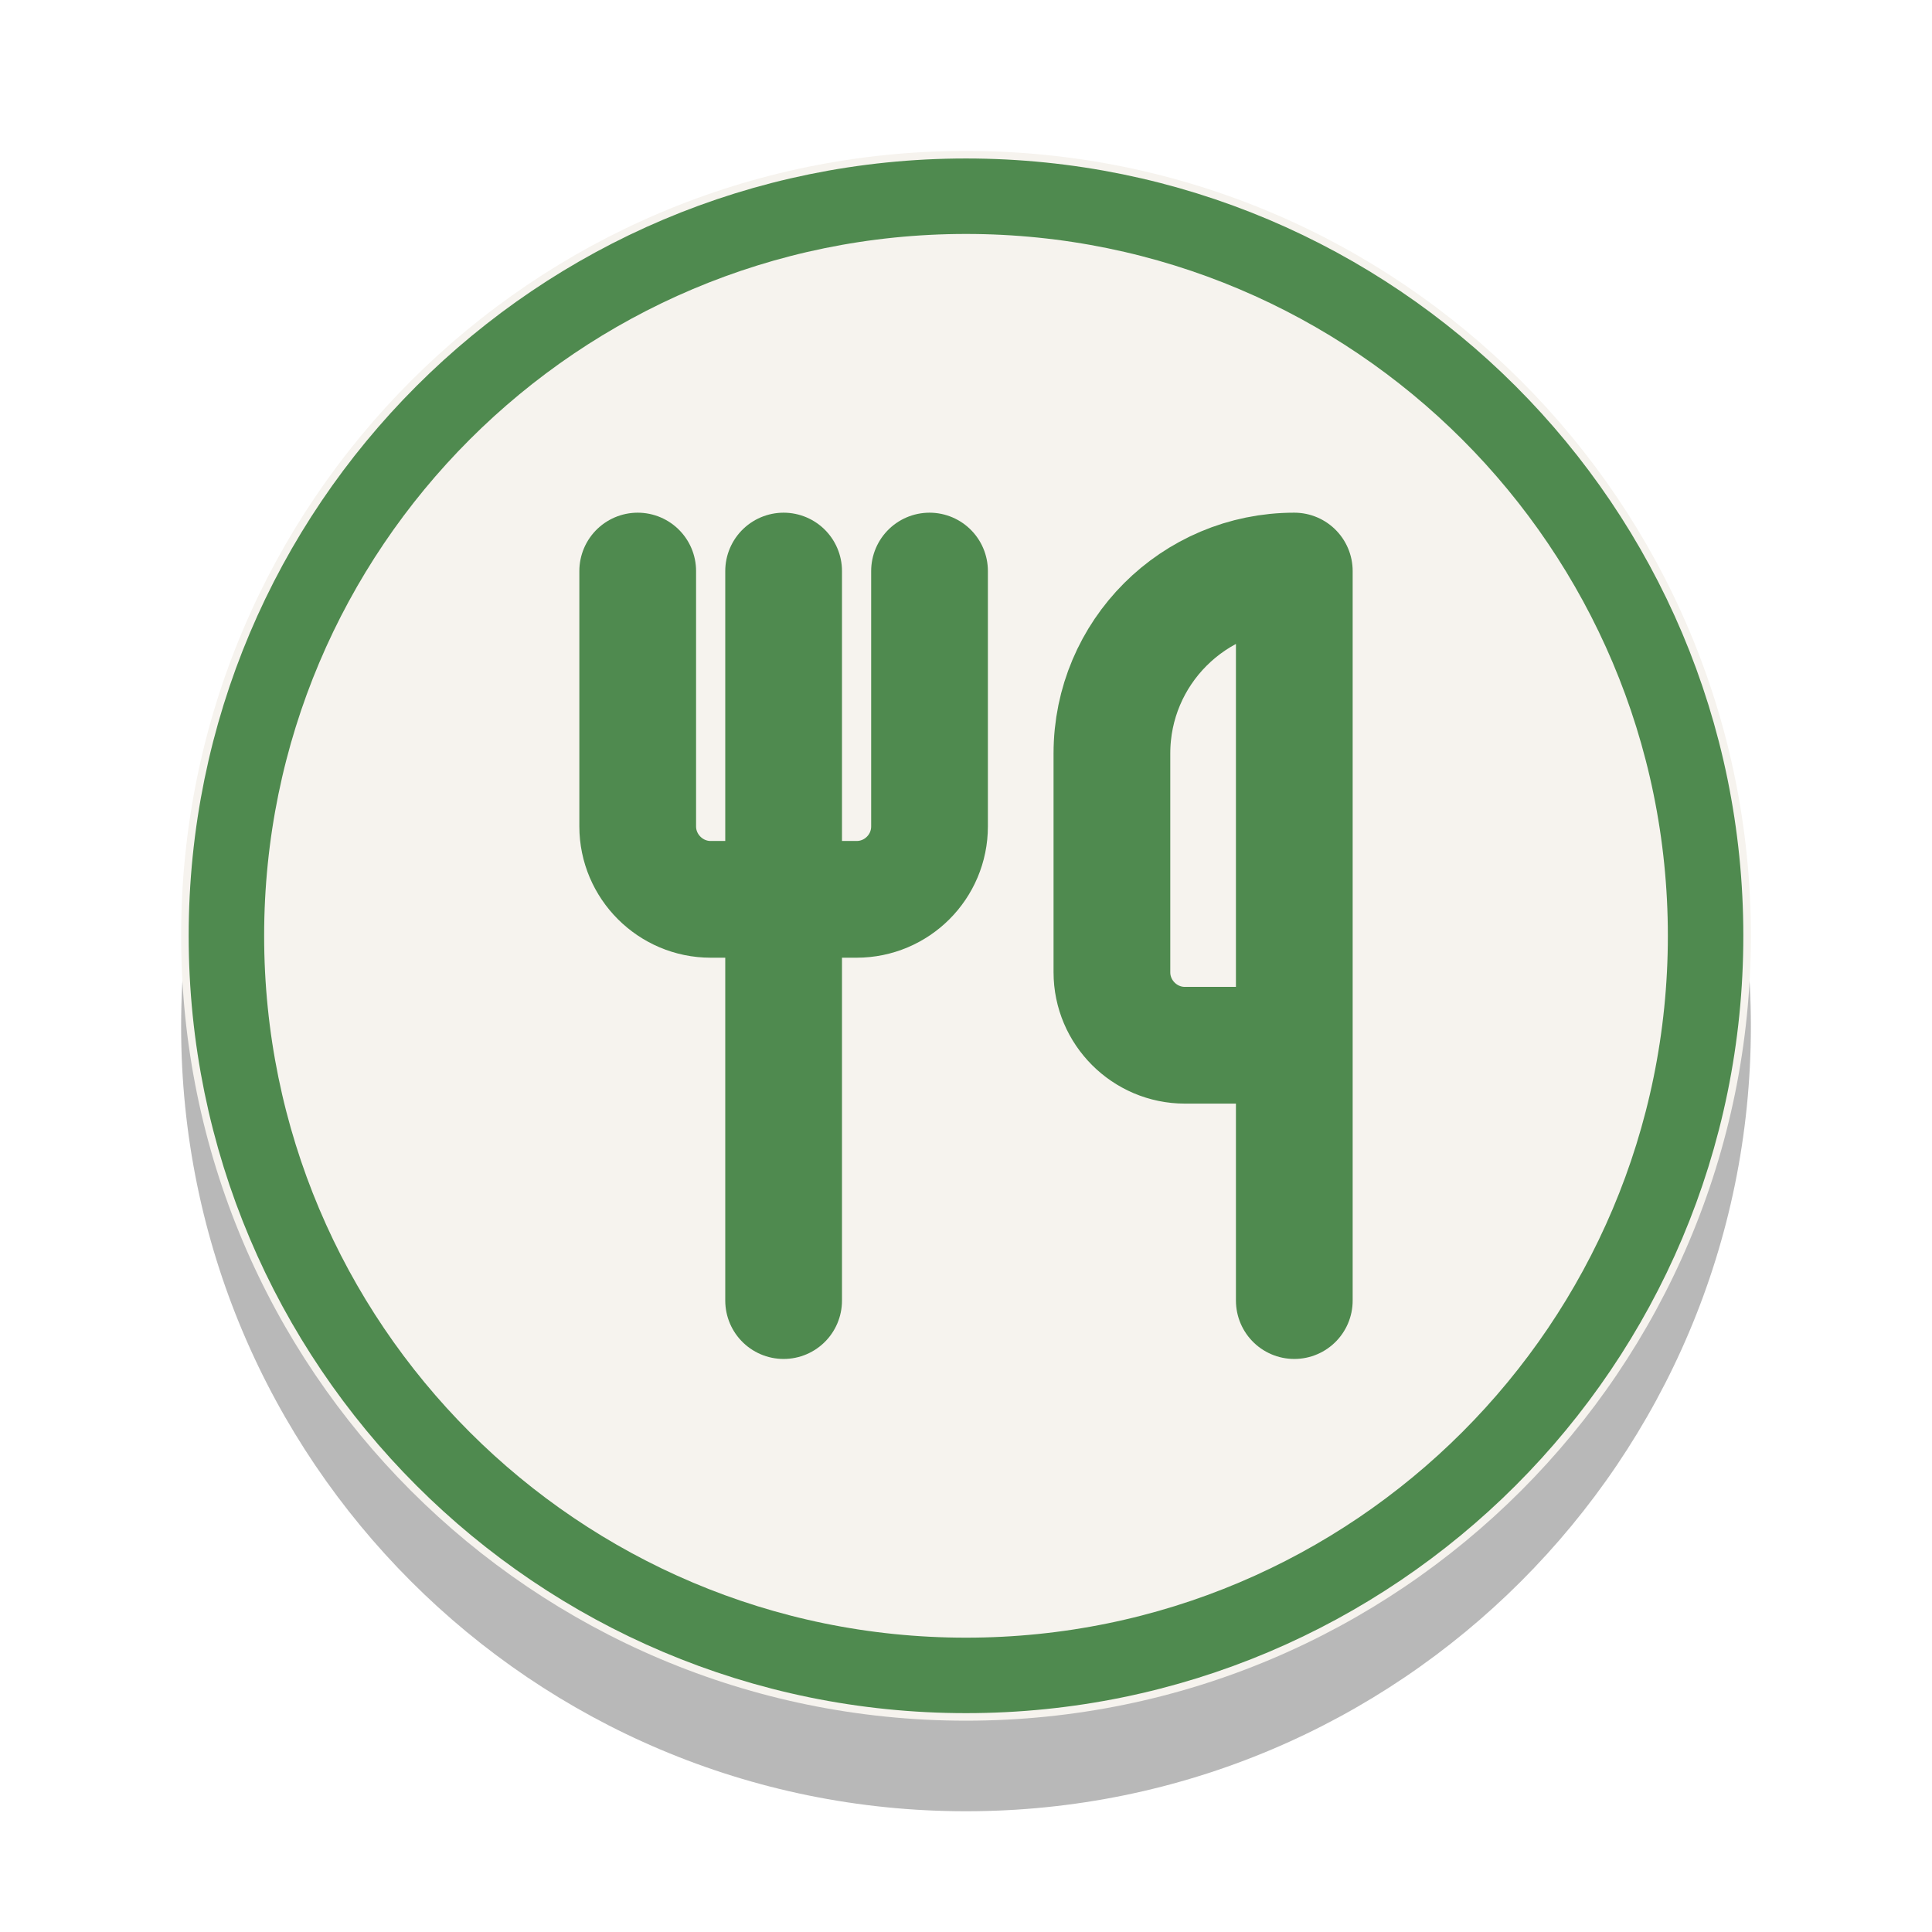
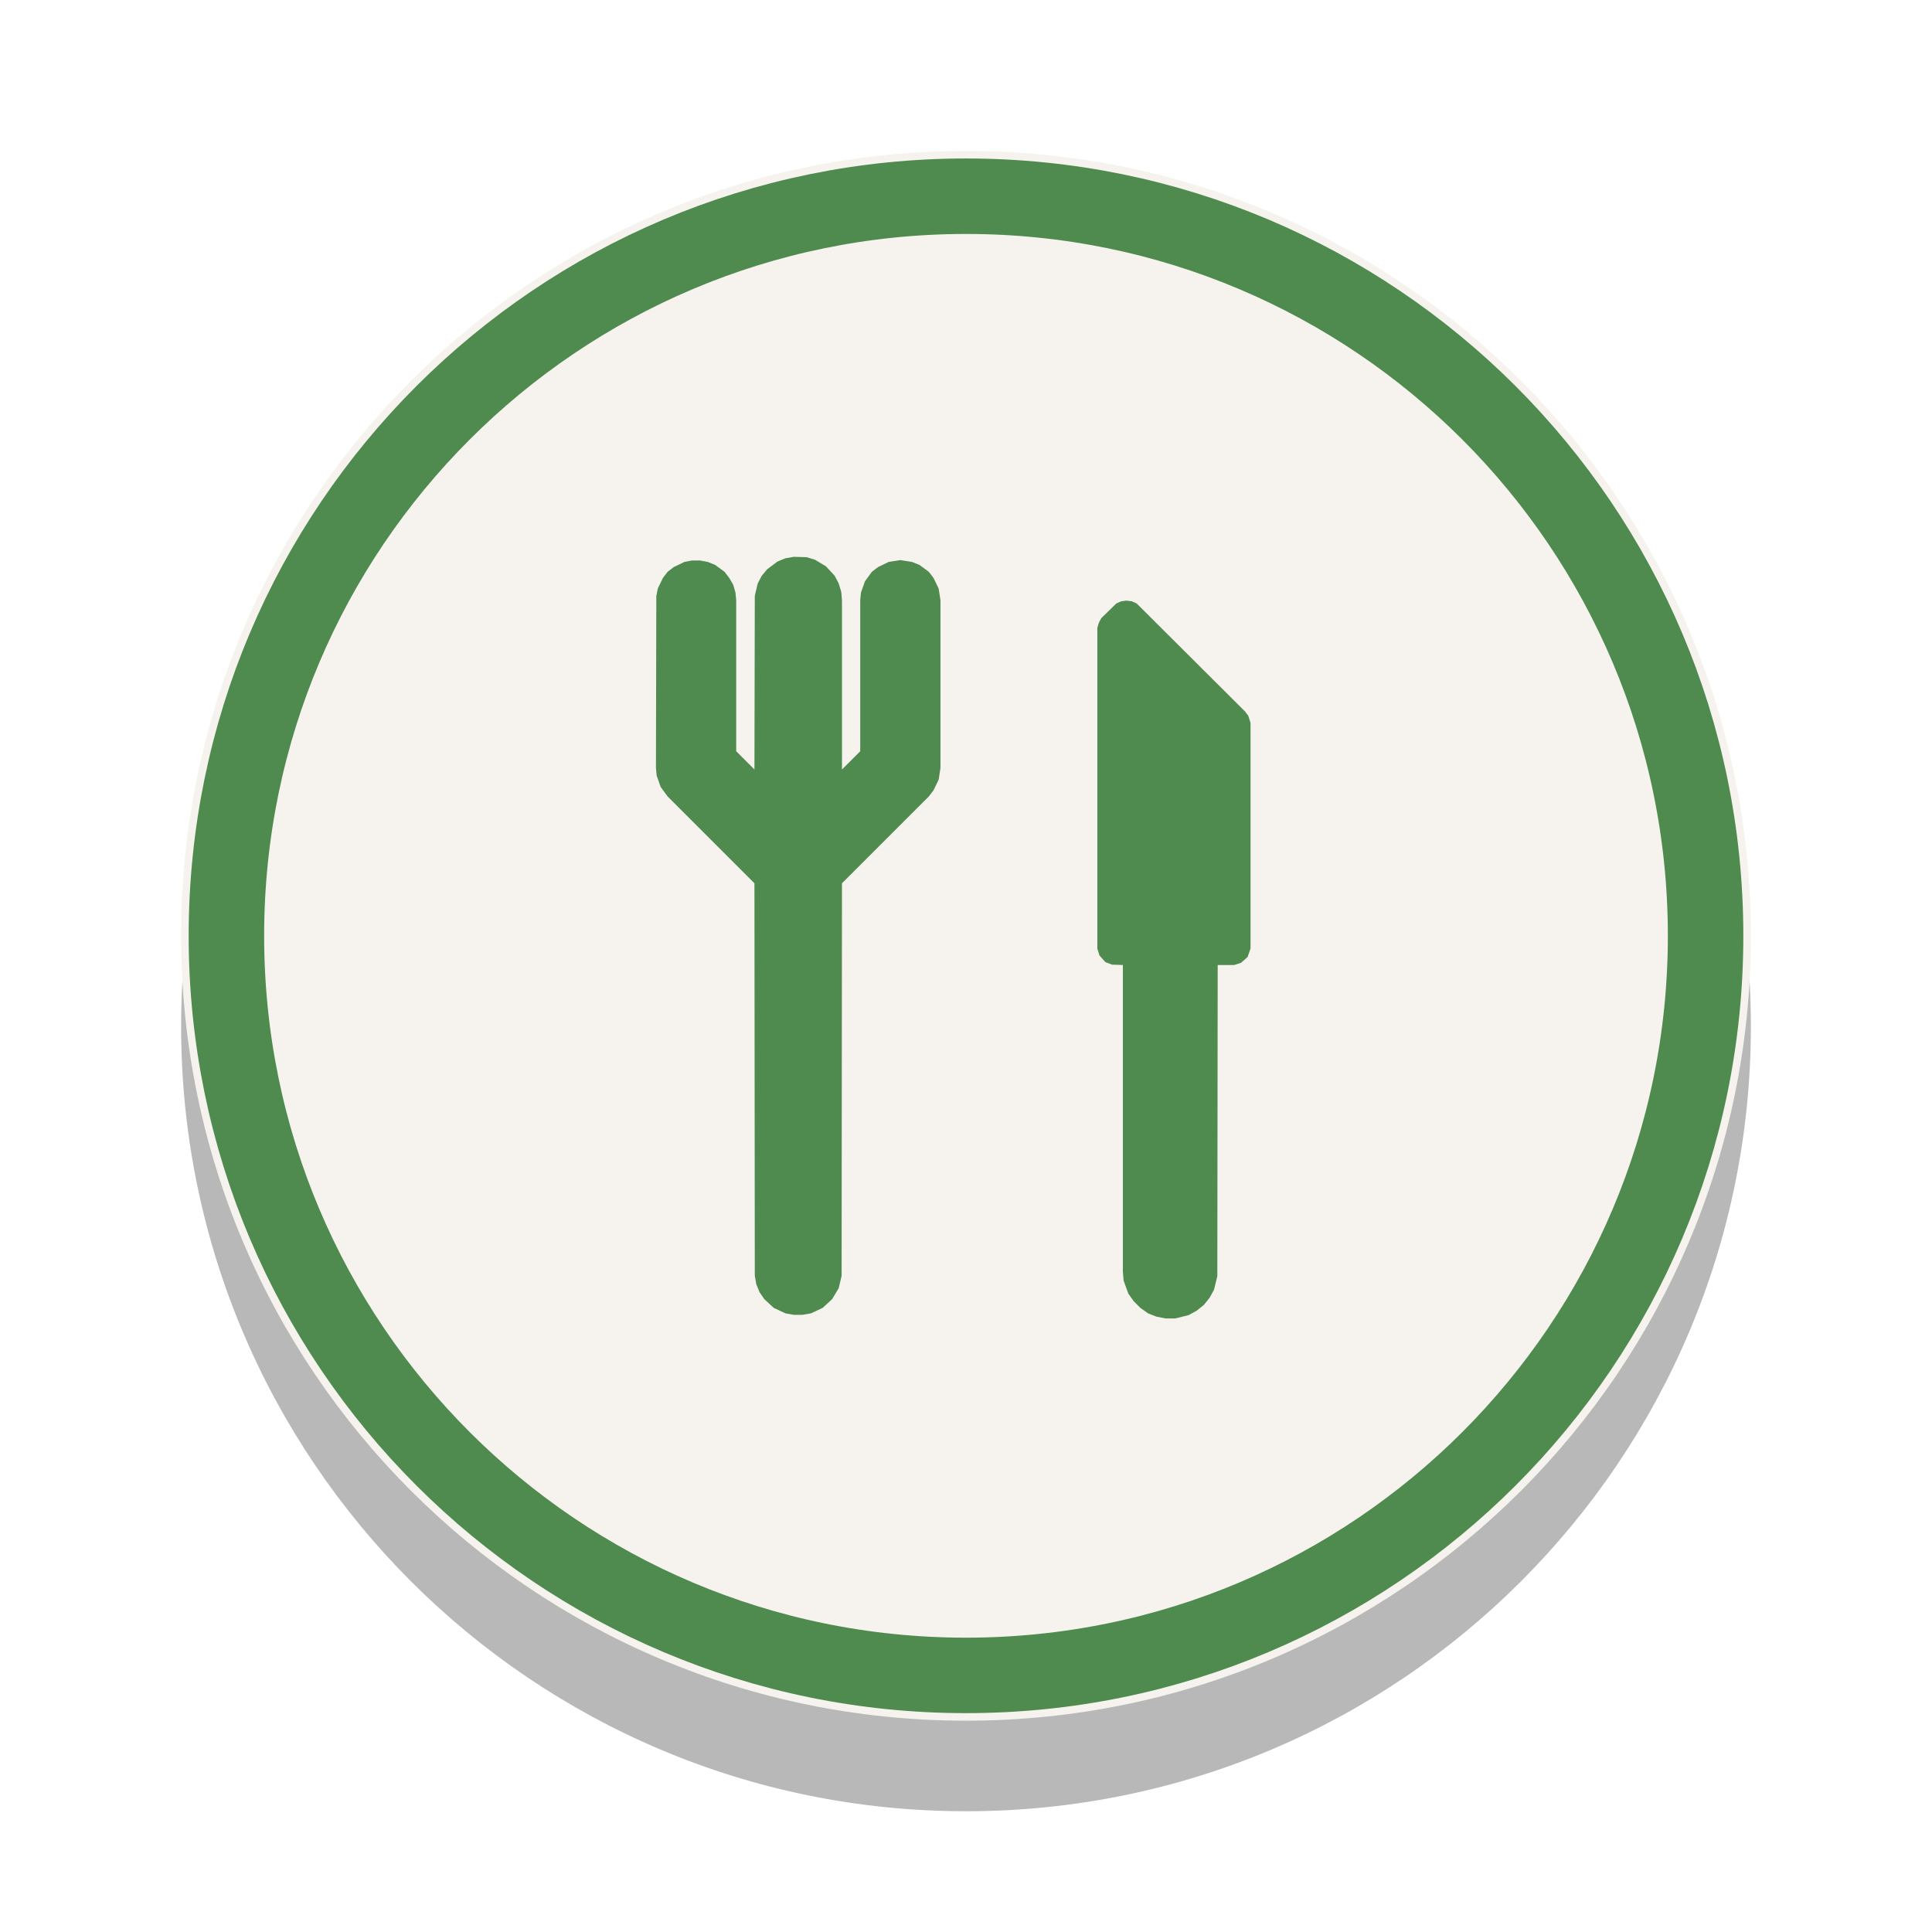
<svg xmlns="http://www.w3.org/2000/svg" viewBox="0 0 128 128" width="128" height="128">
  <circle cx="64" cy="68" r="52" fill="#000000" fill-opacity="0.28" />
  <circle cx="64" cy="62" r="52" fill="#f6f3ee" />
  <circle cx="64" cy="62" r="49" fill="none" stroke="#4f8a4f" stroke-width="5" />
-   <g transform="translate(35 33) scale(2.4167)" fill="none" stroke="#4f8a4f" stroke-width="3.2" stroke-linecap="round" stroke-linejoin="round">
-     <path d="M3 2v7c0 1.1.9 2 2 2h4a2 2 0 0 0 2-2V2" />
-     <path d="M7 2v20" />
-     <path d="M21 15V2a5 5 0 0 0-5 5v6c0 1.1.9 2 2 2h3Zm0 0v7" />
+   <g transform="translate(35 33) scale(2.4167)">
+     <path fill="#4f8a4f" fill-rule="evenodd" d="M3.52 7.61 L3.63 7.92 L3.82 8.18 L6.2 10.56 L6.21 21.32 L6.25 21.55 L6.34 21.77 L6.47 21.96 L6.73 22.2 L7.05 22.35 L7.28 22.39 L7.52 22.39 L7.75 22.35 L8.07 22.2 L8.33 21.96 L8.51 21.66 L8.59 21.32 L8.6 10.56 L10.98 8.18 L11.11 8.01 L11.25 7.72 L11.3 7.4 L11.3 2.8 L11.25 2.48 L11.11 2.19 L10.98 2.02 L10.72 1.83 L10.52 1.75 L10.2 1.7 L9.88 1.75 L9.59 1.89 L9.42 2.02 L9.23 2.28 L9.12 2.59 L9.1 2.8 L9.1 6.94 L8.6 7.44 L8.6 2.8 L8.58 2.57 L8.51 2.34 L8.4 2.13 L8.16 1.87 L7.86 1.69 L7.63 1.62 L7.28 1.61 L7.05 1.65 L6.83 1.74 L6.55 1.95 L6.4 2.13 L6.29 2.34 L6.21 2.68 L6.2 7.44 L5.7 6.94 L5.7 2.8 L5.68 2.59 L5.62 2.38 L5.51 2.19 L5.38 2.02 L5.12 1.83 L4.92 1.75 L4.71 1.71 L4.49 1.71 L4.28 1.75 L3.99 1.89 L3.82 2.02 L3.69 2.19 L3.55 2.48 L3.51 2.69 L3.5 7.4 Z M16.68 2.89 L16.55 2.83 L16.4 2.81 L16.25 2.83 L16.12 2.89 L15.71 3.29 L15.64 3.42 L15.6 3.56 L15.6 12.35 L15.66 12.54 L15.82 12.72 L16 12.79 L16.3 12.8 L16.3 21.2 L16.32 21.45 L16.45 21.81 L16.6 22.02 L16.78 22.2 L16.99 22.35 L17.22 22.44 L17.47 22.49 L17.73 22.49 L18.1 22.4 L18.32 22.28 L18.52 22.12 L18.68 21.92 L18.8 21.7 L18.89 21.33 L18.9 12.8 L19.35 12.8 L19.54 12.74 L19.72 12.58 L19.8 12.35 L19.8 6.16 L19.74 5.97 L19.65 5.85 Z" />
  </g>
</svg>
